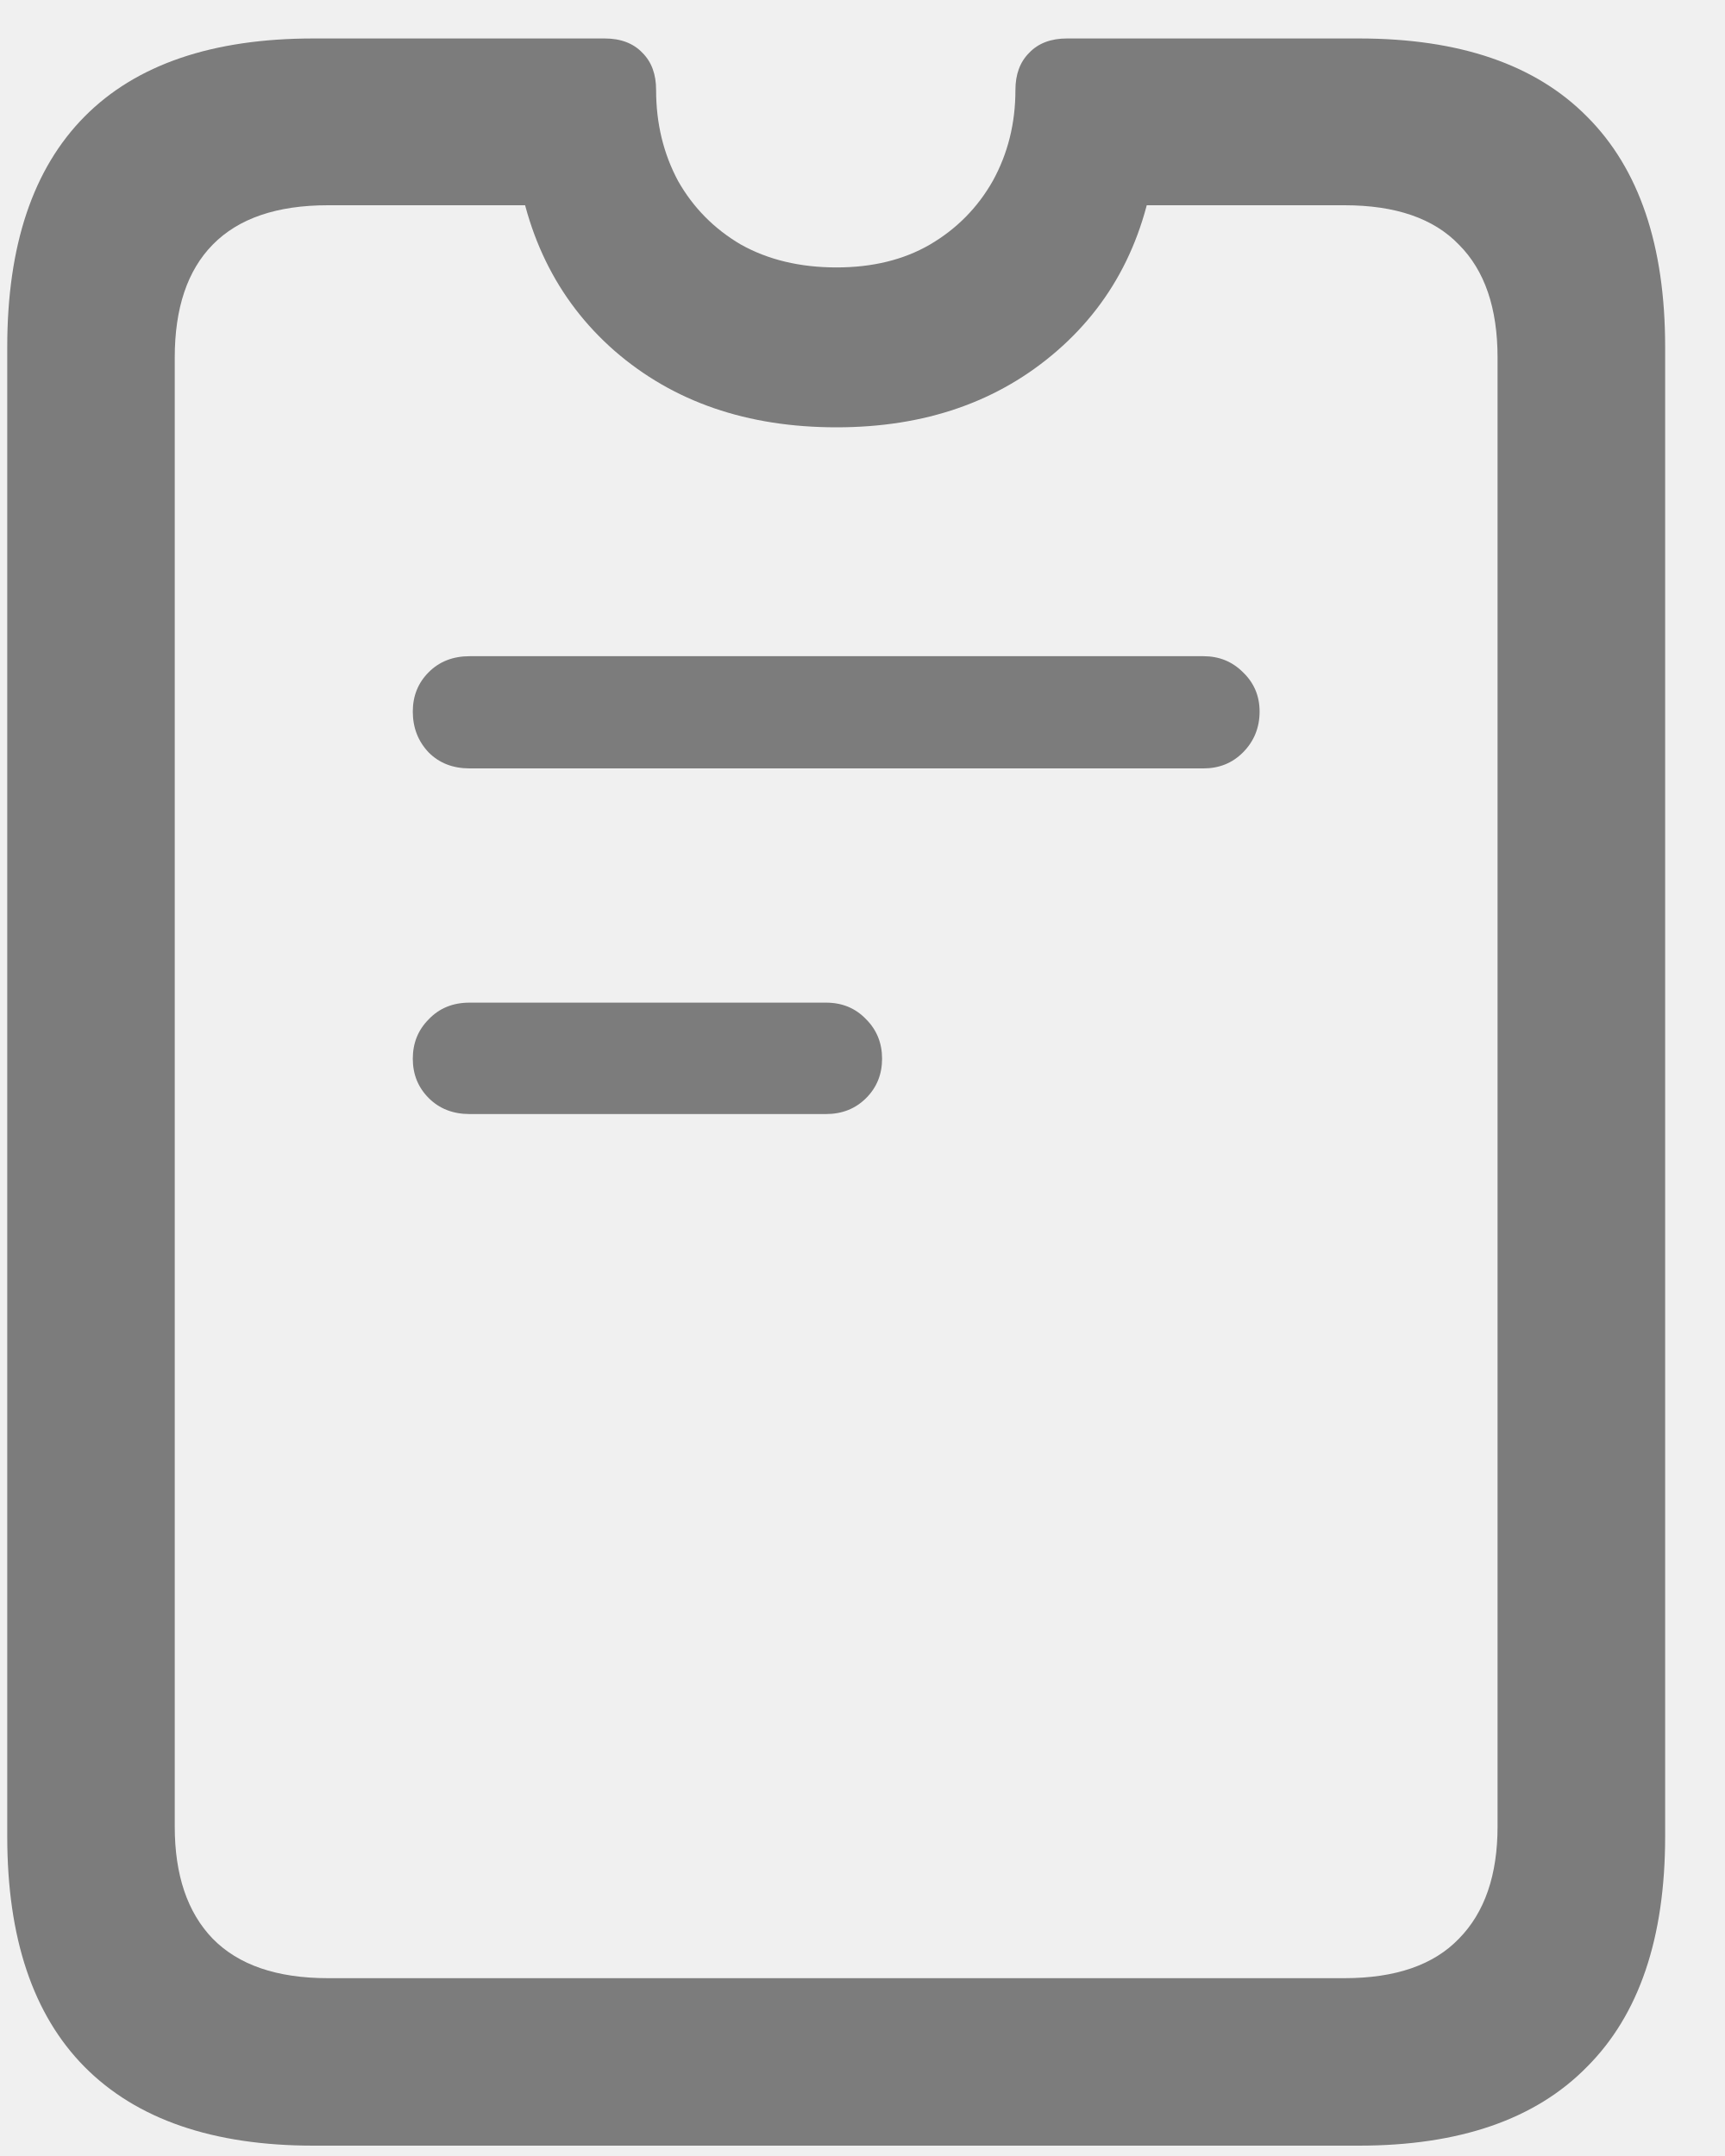
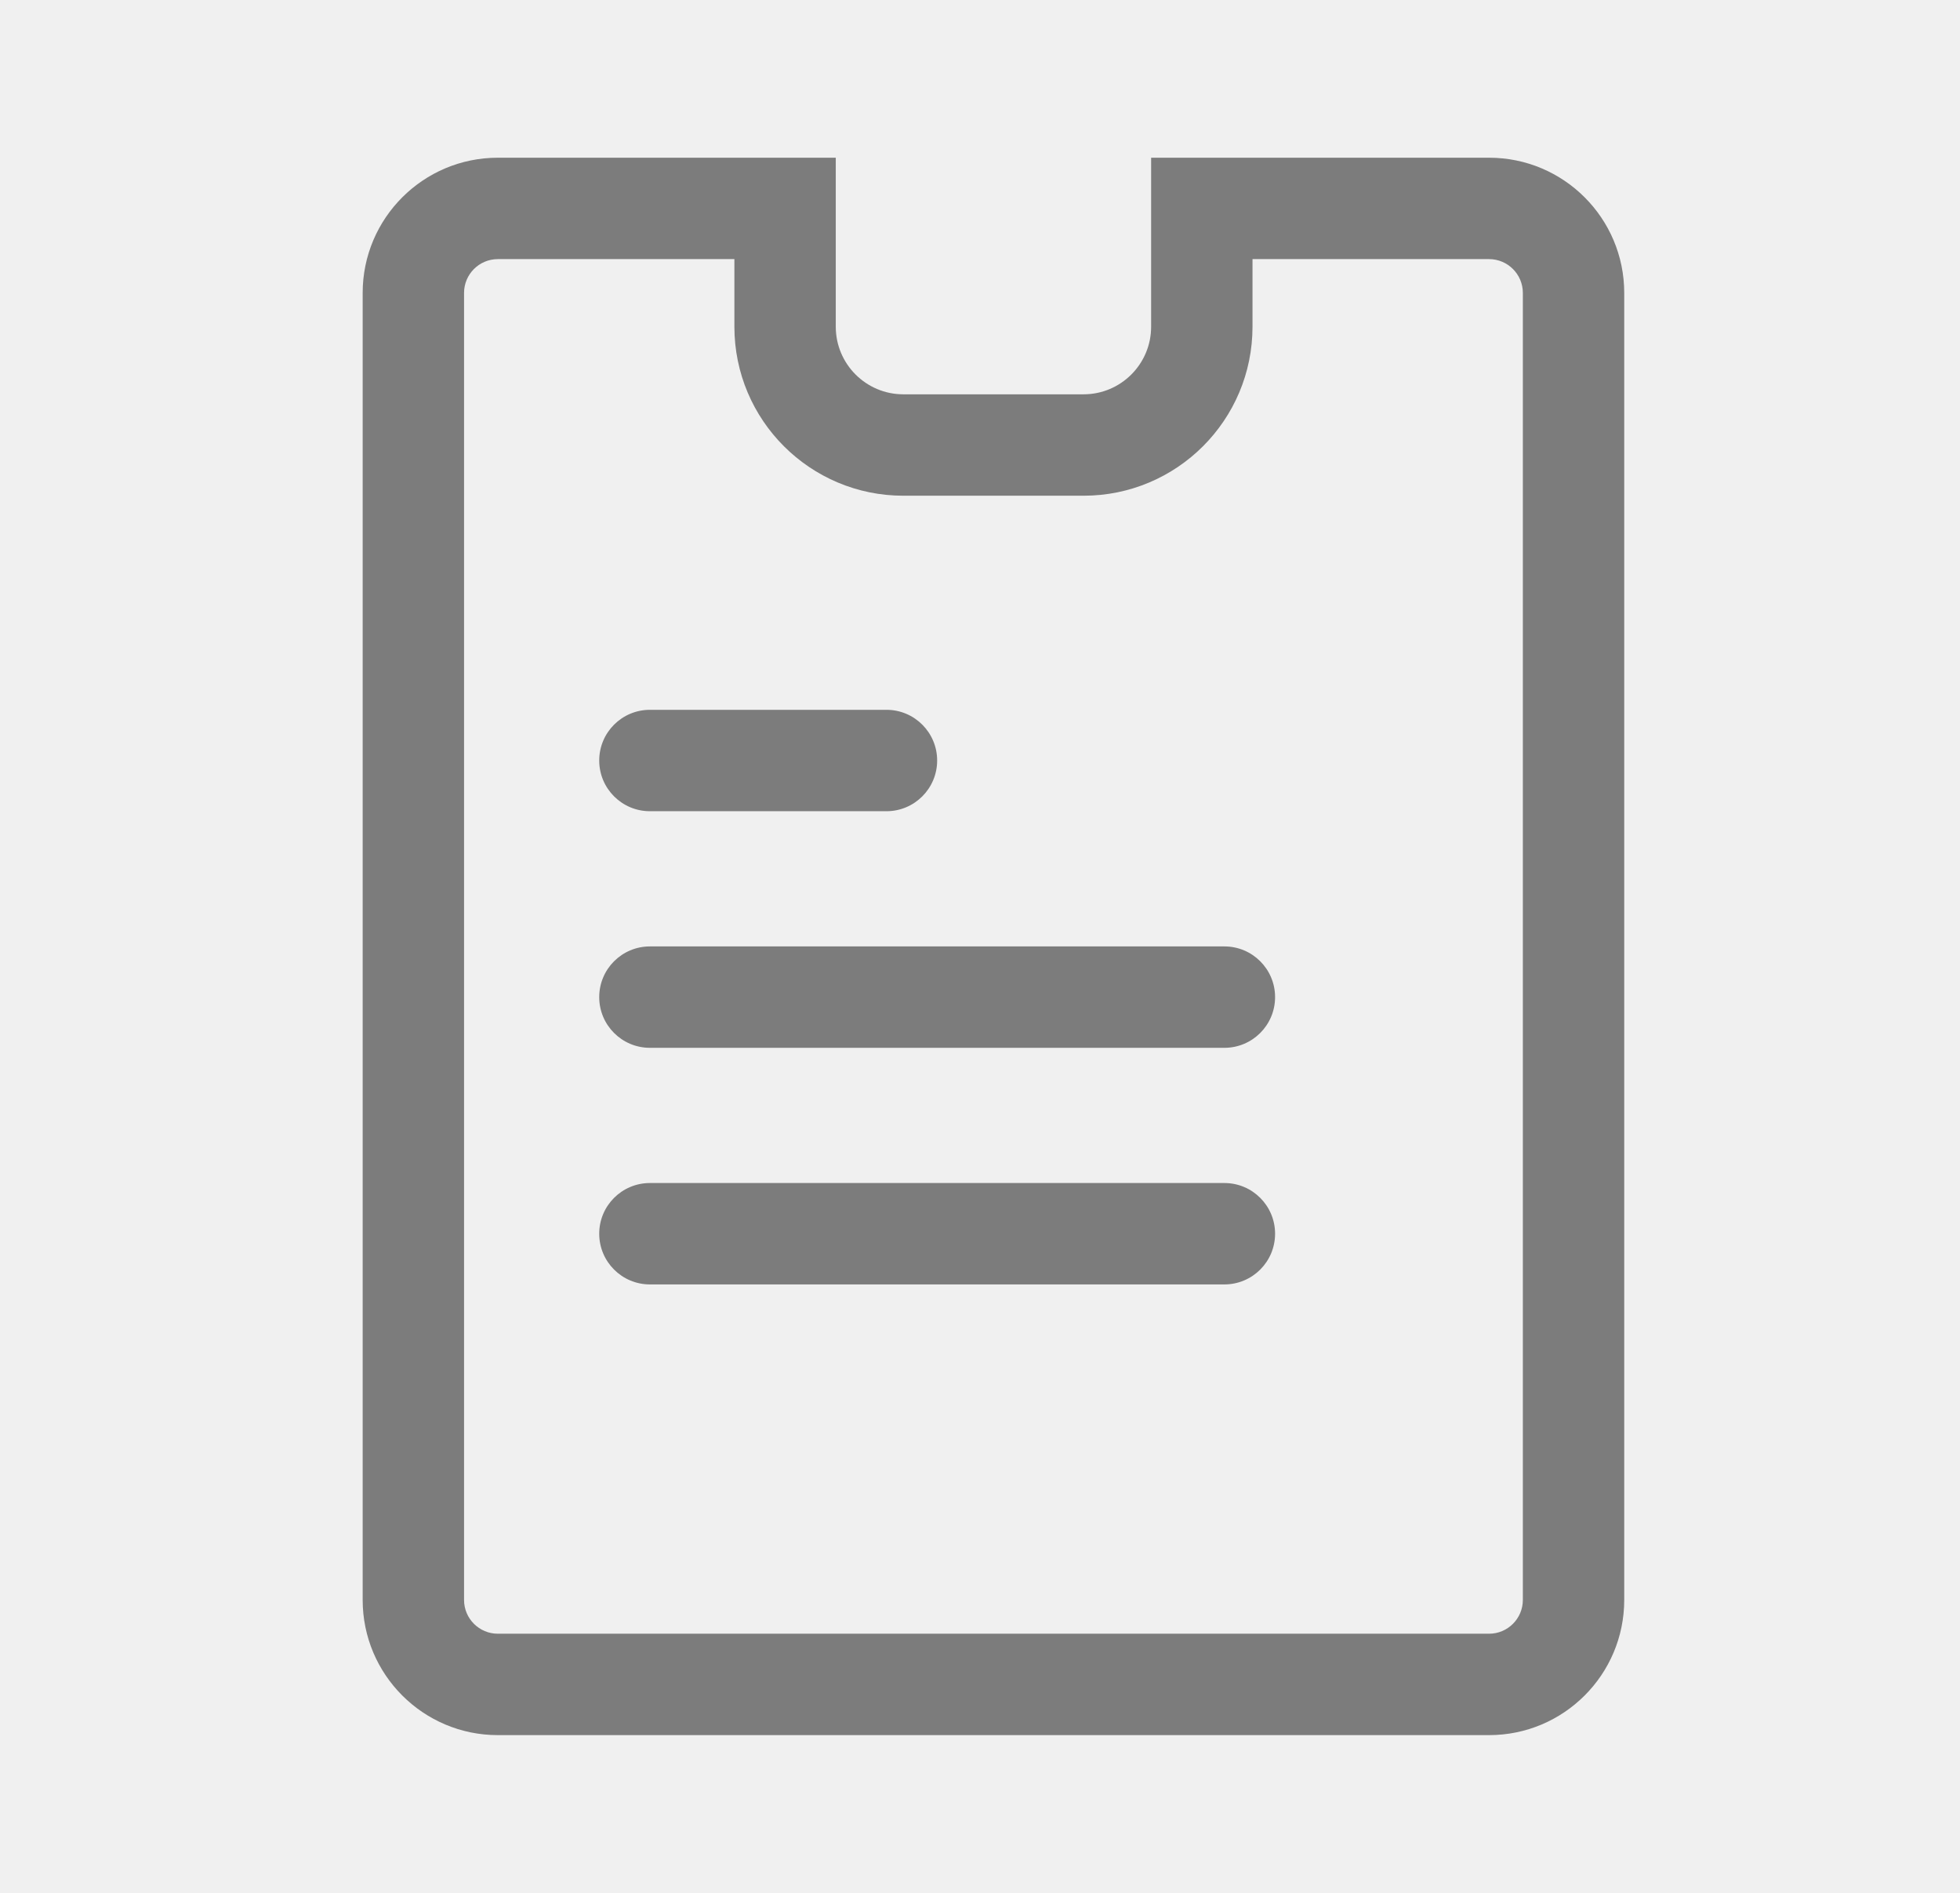
- <svg xmlns="http://www.w3.org/2000/svg" width="20" height="25" viewBox="0 0 20 25" fill="none">
-   <path d="M3.635 24.88C2.469 24.88 1.584 24.575 0.98 23.966C0.383 23.362 0.084 22.472 0.084 21.294V4.023C0.084 2.846 0.383 1.955 0.98 1.352C1.578 0.748 2.463 0.446 3.635 0.446H7.01C7.197 0.446 7.344 0.502 7.449 0.613C7.555 0.719 7.607 0.862 7.607 1.044C7.607 1.431 7.692 1.782 7.862 2.099C8.038 2.409 8.281 2.655 8.592 2.837C8.908 3.013 9.277 3.101 9.699 3.101C10.115 3.101 10.476 3.013 10.78 2.837C11.091 2.655 11.334 2.409 11.51 2.099C11.685 1.782 11.773 1.431 11.773 1.044C11.773 0.862 11.826 0.719 11.932 0.613C12.037 0.502 12.184 0.446 12.371 0.446H15.755C16.921 0.446 17.803 0.748 18.4 1.352C19.004 1.955 19.306 2.846 19.306 4.023V21.294C19.306 22.472 19.004 23.362 18.4 23.966C17.803 24.575 16.921 24.88 15.755 24.88H3.635ZM3.802 22.938H15.588C16.18 22.938 16.622 22.785 16.915 22.48C17.214 22.176 17.363 21.742 17.363 21.18V4.146C17.363 3.572 17.214 3.136 16.915 2.837C16.622 2.532 16.18 2.38 15.588 2.38H12.248L13.417 1.686C13.323 2.682 12.937 3.476 12.257 4.067C11.577 4.659 10.725 4.955 9.699 4.955C8.662 4.955 7.804 4.659 7.124 4.067C6.45 3.476 6.063 2.682 5.964 1.686L7.133 2.38H3.802C3.21 2.38 2.765 2.532 2.466 2.837C2.173 3.136 2.026 3.572 2.026 4.146V21.18C2.026 21.742 2.173 22.176 2.466 22.48C2.765 22.785 3.21 22.938 3.802 22.938ZM5.445 8.91C5.252 8.91 5.094 8.849 4.971 8.726C4.848 8.597 4.786 8.438 4.786 8.251C4.786 8.069 4.848 7.917 4.971 7.794C5.094 7.671 5.252 7.609 5.445 7.609H13.953C14.135 7.609 14.287 7.671 14.41 7.794C14.539 7.917 14.604 8.069 14.604 8.251C14.604 8.438 14.539 8.597 14.41 8.726C14.287 8.849 14.135 8.91 13.953 8.91H5.445ZM5.445 12.918C5.252 12.918 5.094 12.856 4.971 12.733C4.848 12.61 4.786 12.458 4.786 12.276C4.786 12.095 4.848 11.942 4.971 11.819C5.094 11.69 5.252 11.626 5.445 11.626H9.576C9.764 11.626 9.919 11.69 10.042 11.819C10.165 11.942 10.227 12.095 10.227 12.276C10.227 12.458 10.165 12.61 10.042 12.733C9.919 12.856 9.764 12.918 9.576 12.918H5.445Z" fill="#7C7C7C" />
+ <svg xmlns="http://www.w3.org/2000/svg" width="29" height="28" viewBox="0 0 29 28" fill="none">
+   <mask id="path-1-inside-1_1924_756" fill="white">
+     <path d="M22.032 2.333C23.137 2.333 24.032 3.229 24.032 4.333V23.667C24.032 24.771 23.137 25.667 22.032 25.667H7.366C6.262 25.667 5.366 24.771 5.366 23.667V4.333C5.366 3.229 6.262 2.333 7.366 2.333H12.366V4.833C12.366 5.385 12.814 5.833 13.366 5.833H16.032C16.584 5.833 17.032 5.385 17.032 4.833V2.333H22.032Z" />
+   </mask>
+   <path d="M24.032 4.333L25.532 4.333L25.532 4.333L24.032 4.333ZM24.032 23.667L25.532 23.667V23.667H24.032ZM5.366 23.667L3.866 23.667L3.866 23.667L5.366 23.667ZM5.366 4.333L3.866 4.333V4.333H5.366ZM12.366 2.333H13.866V0.833H12.366V2.333ZM17.032 2.333V0.833H15.532V2.333H17.032ZM22.032 2.333V3.833C22.308 3.833 22.532 4.057 22.532 4.333L24.032 4.333L25.532 4.333C25.532 2.4 23.965 0.833 22.032 0.833V2.333ZM24.032 4.333H22.532V23.667H24.032H25.532V4.333H24.032ZM24.032 23.667L22.532 23.667C22.532 23.943 22.308 24.167 22.032 24.167V25.667V27.167C23.965 27.167 25.532 25.6 25.532 23.667L24.032 23.667ZM22.032 25.667V24.167H7.366V25.667V27.167H22.032V25.667ZM7.366 25.667V24.167C7.09 24.167 6.866 23.943 6.866 23.667L5.366 23.667L3.866 23.667C3.867 25.6 5.433 27.167 7.366 27.167V25.667ZM5.366 23.667H6.866V4.333H5.366H3.866V23.667H5.366ZM5.366 4.333L6.866 4.333C6.866 4.057 7.09 3.833 7.366 3.833V2.333V0.833C5.433 0.833 3.867 2.4 3.866 4.333L5.366 4.333ZM7.366 2.333V3.833H12.366V2.333V0.833H7.366V2.333ZM12.366 2.333H10.866V4.833H12.366H13.866V2.333H12.366ZM12.366 4.833H10.866C10.866 6.214 11.986 7.333 13.366 7.333V5.833V4.333C13.642 4.333 13.866 4.557 13.866 4.833H12.366ZM13.366 5.833V7.333H16.032V5.833V4.333H13.366V5.833ZM16.032 5.833V7.333C17.413 7.333 18.532 6.214 18.532 4.833H17.032H15.532C15.532 4.557 15.756 4.333 16.032 4.333V5.833ZM17.032 4.833H18.532V2.333H17.032H15.532V4.833H17.032ZM17.032 2.333V3.833H22.032V2.333V0.833H17.032V2.333Z" fill="#7C7C7C" mask="url(#path-1-inside-1_1924_756)" />
+   <rect x="8.866" y="10.5" width="5" height="1.5" rx="0.75" fill="#7C7C7C" />
+   <rect x="8.866" y="14" width="10" height="1.5" rx="0.75" fill="#7C7C7C" />
+   <rect x="8.866" y="17.5" width="10" height="1.5" rx="0.75" fill="#7C7C7C" />
</svg>
